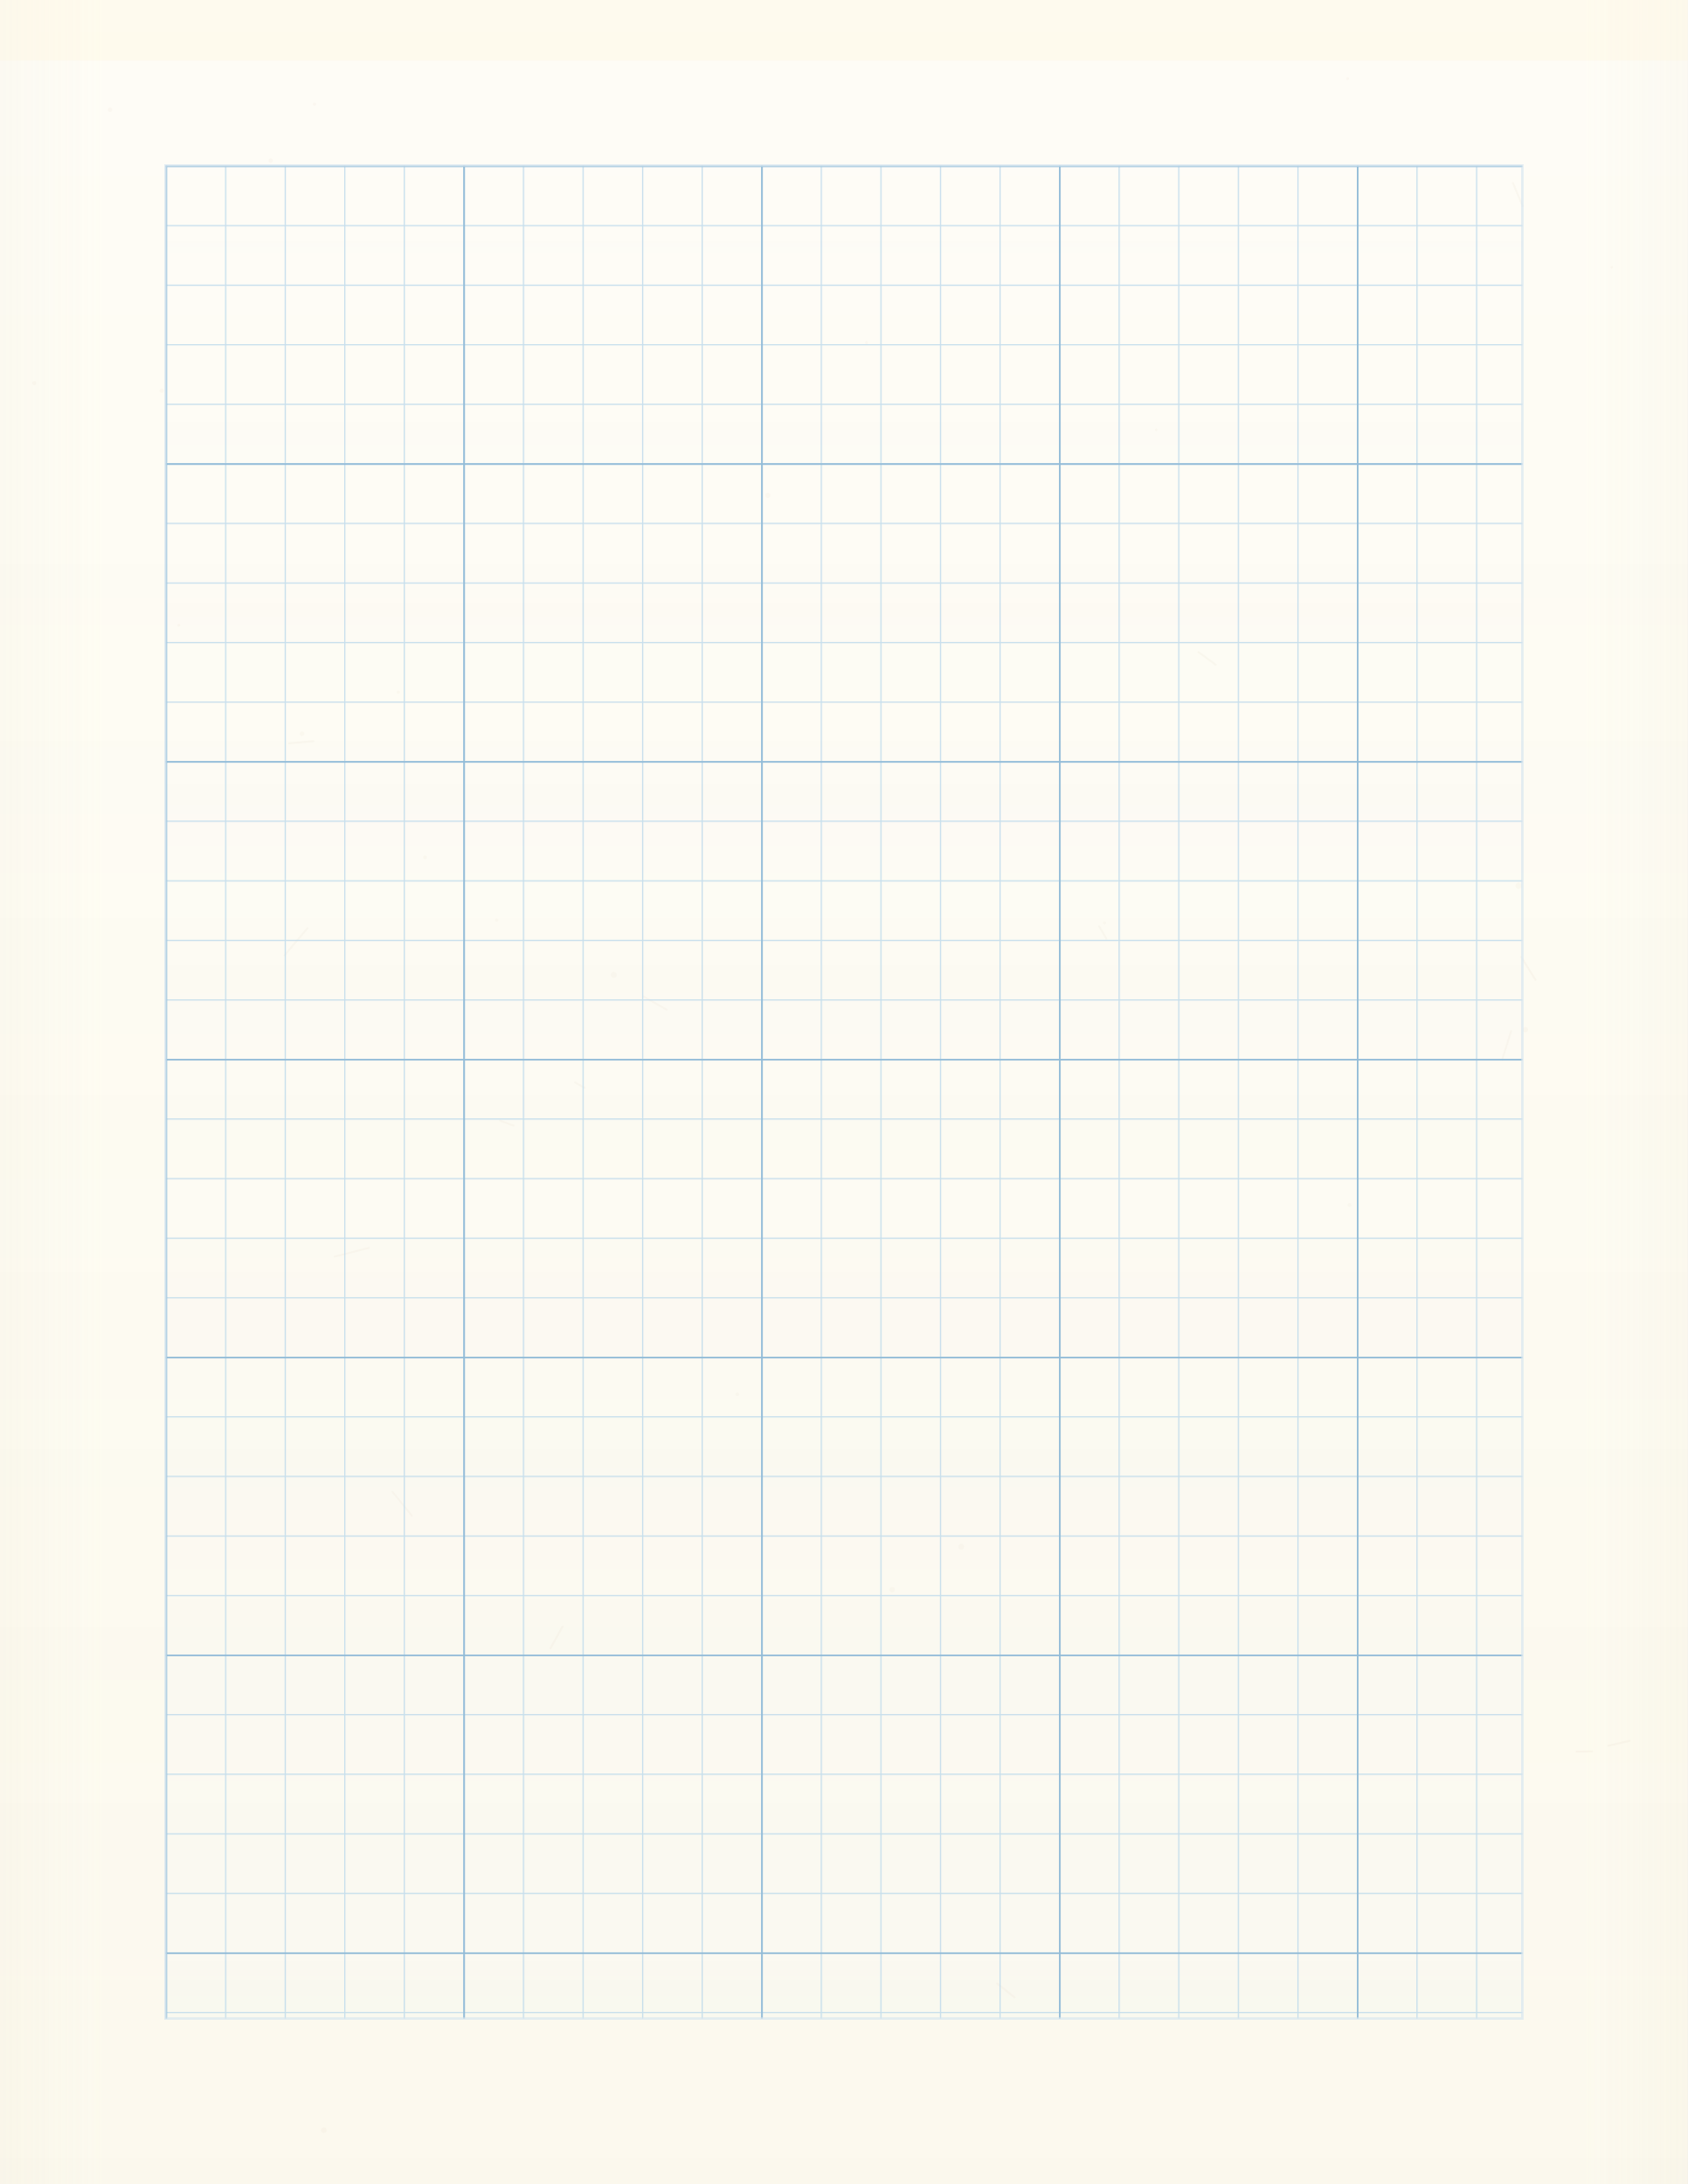
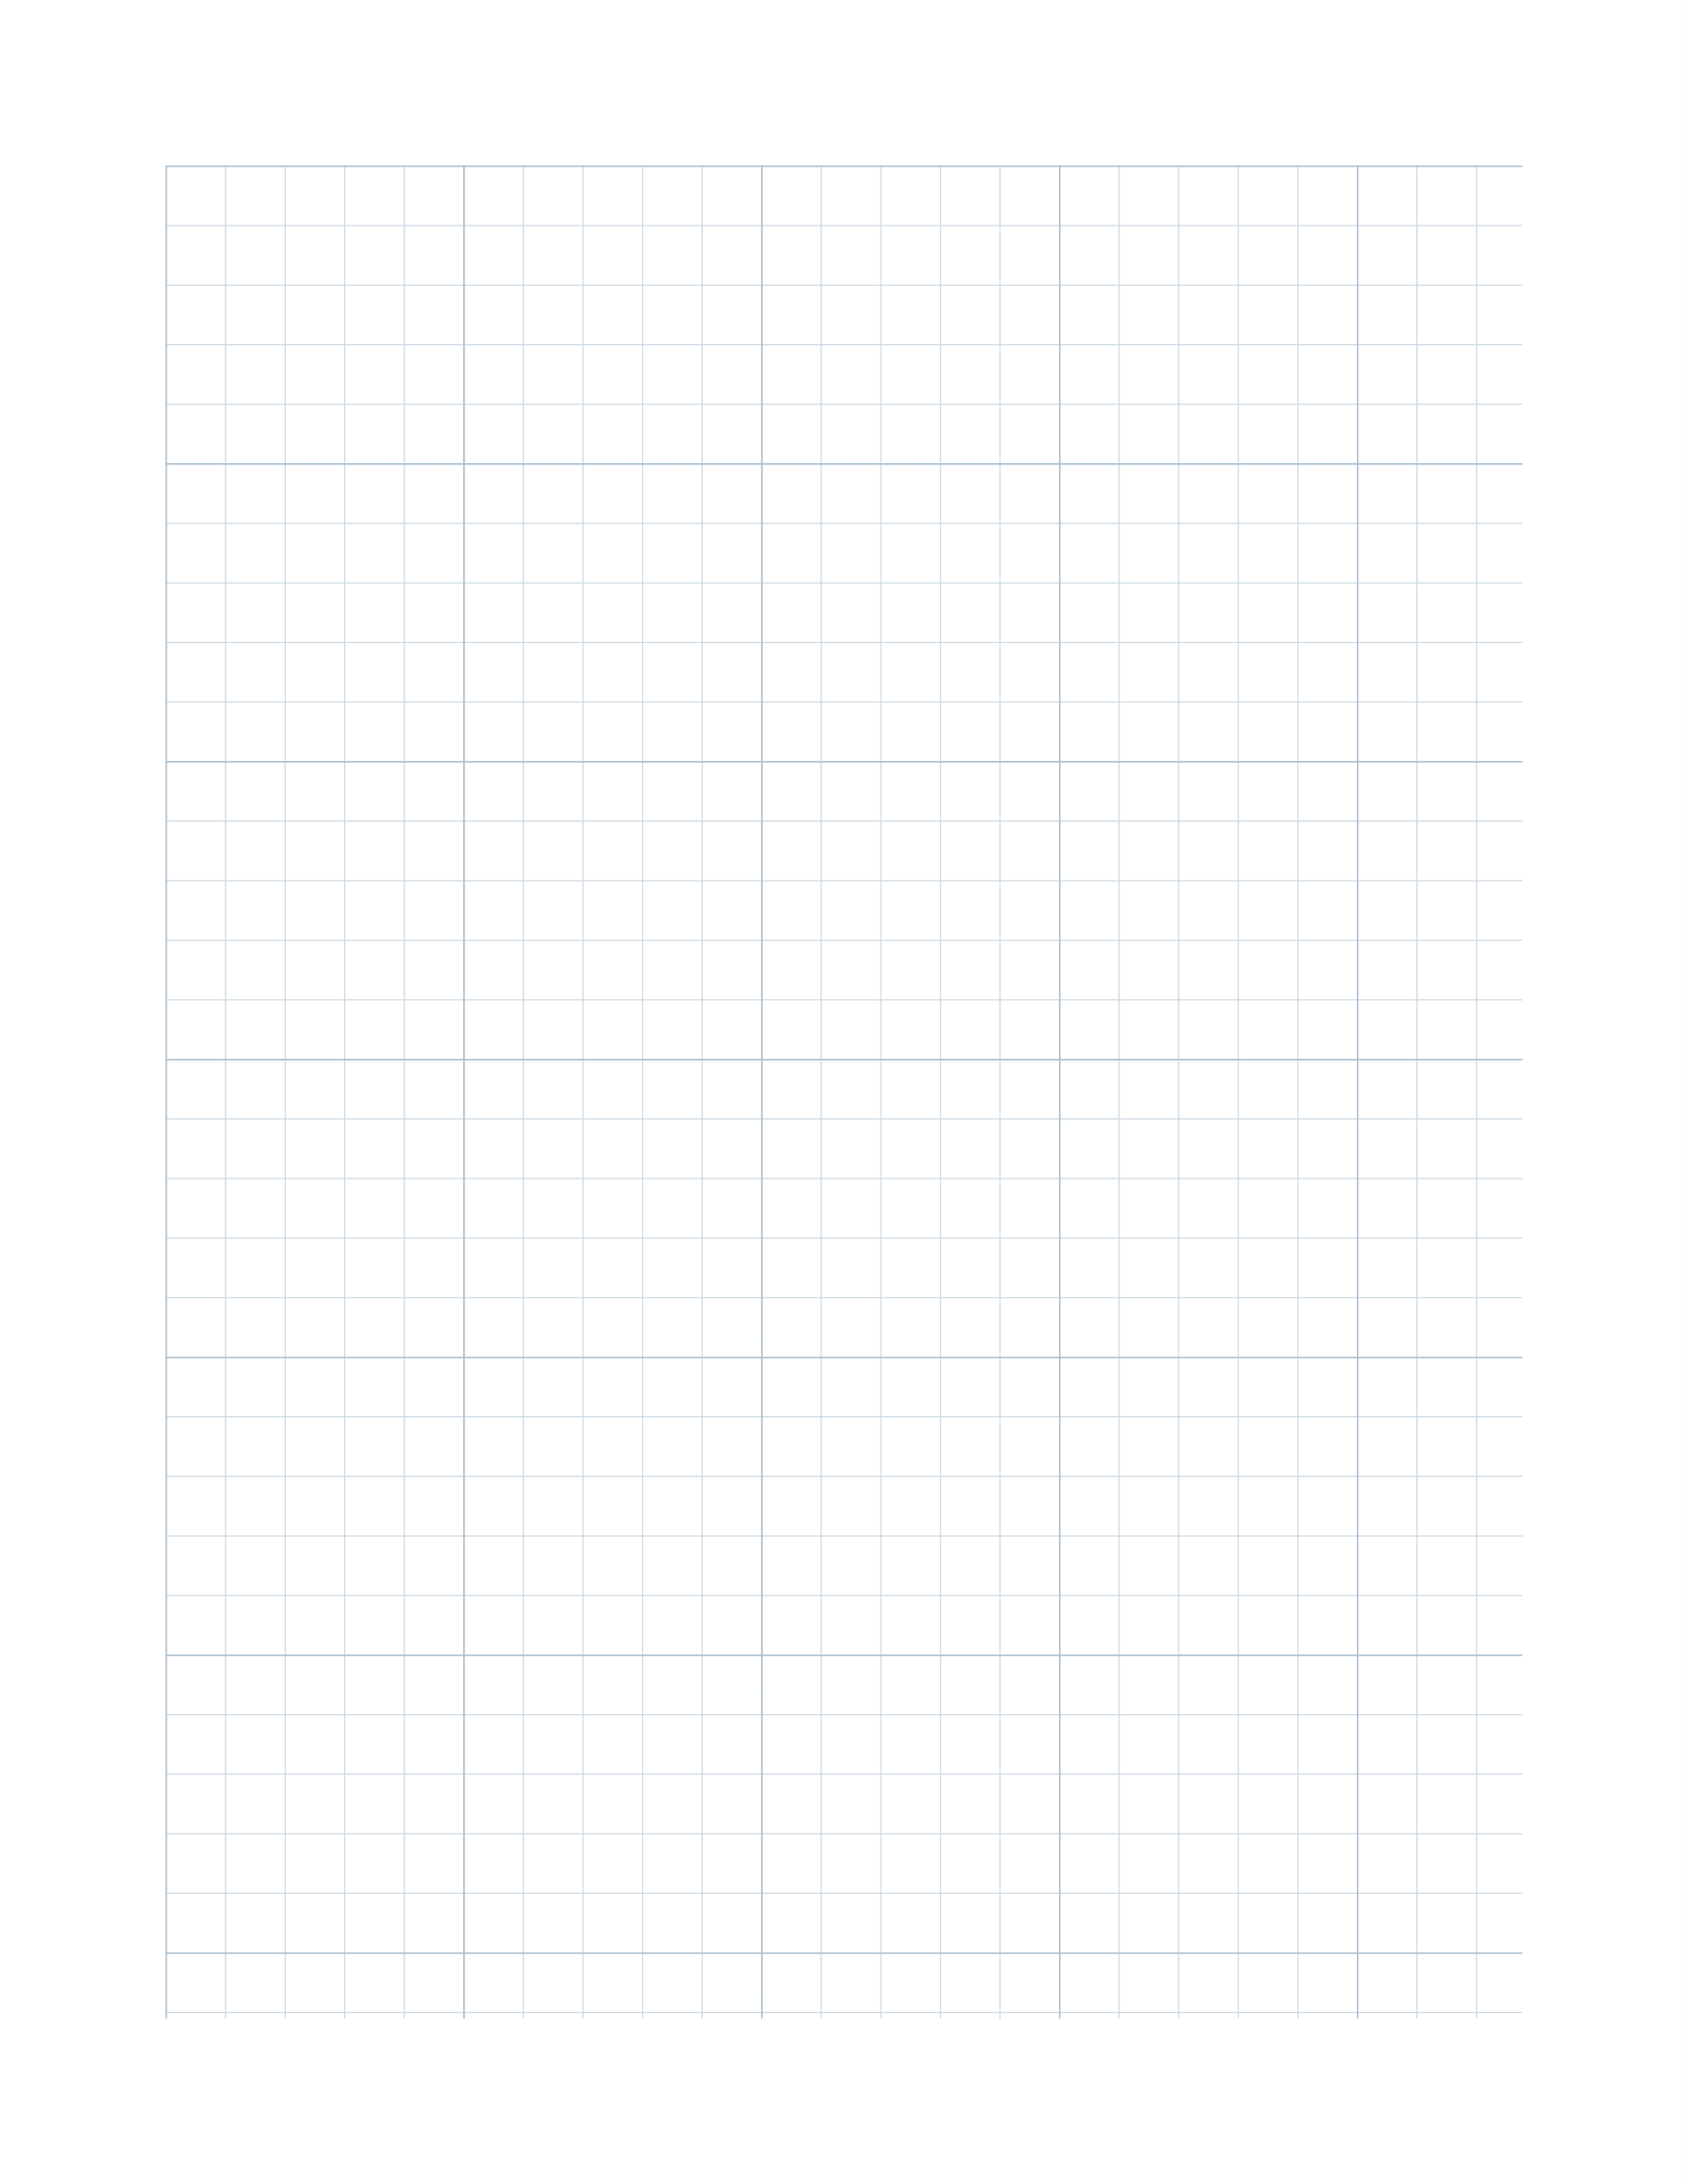
<svg xmlns="http://www.w3.org/2000/svg" viewBox="0 0 612 792" width="612" height="792" shape-rendering="geometricPrecision">
  <defs>
-     <linearGradient id="paper-wash" x1="0" y1="0" x2="0" y2="1">
-       <stop offset="0%" stop-color="#ffffff" stop-opacity="0.38" />
-       <stop offset="18%" stop-color="#ffffff" stop-opacity="0.10" />
-       <stop offset="100%" stop-color="#efe6cf" stop-opacity="0.14" />
-     </linearGradient>
-     <linearGradient id="edge-tone" x1="0" y1="0" x2="1" y2="0">
-       <stop offset="0%" stop-color="#dccfb4" stop-opacity="0.18" />
-       <stop offset="6%" stop-color="#dccfb4" stop-opacity="0.05" />
-       <stop offset="94%" stop-color="#dccfb4" stop-opacity="0.05" />
-       <stop offset="100%" stop-color="#dccfb4" stop-opacity="0.18" />
-     </linearGradient>
-     <linearGradient id="grid-field-wash" x1="0" y1="0" x2="0" y2="1">
-       <stop offset="0%" stop-color="#ffffff" stop-opacity="0.14" />
-       <stop offset="100%" stop-color="#eaf4fb" stop-opacity="0.22" />
-     </linearGradient>
    <pattern id="minor-grid" x="60" y="60" width="21.60" height="21.60" patternUnits="userSpaceOnUse">
-       <path d="M 21.60 0 L 0 0 0 21.60" fill="none" stroke="#b8d7ea" stroke-width="0.85" stroke-opacity="0.78" />
+       <path d="M 21.60 0 L 0 0 0 21.60" fill="none" stroke="#bfcfdb" stroke-width="0.76" stroke-opacity="0.84" />
    </pattern>
    <pattern id="major-grid" x="60" y="60" width="108" height="108" patternUnits="userSpaceOnUse">
-       <path d="M 108 0 L 0 0 0 108" fill="none" stroke="#89b6d4" stroke-width="1.15" stroke-opacity="0.86" />
+       <path d="M 108 0 L 0 0 0 108" fill="none" stroke="#a9becd" stroke-width="1.08" stroke-opacity="0.9" />
    </pattern>
  </defs>
-   <rect width="612" height="792" fill="#fffef5" />
-   <rect width="612" height="792" fill="url(#paper-wash)" />
-   <rect width="612" height="792" fill="url(#edge-tone)" opacity="0.55" />
-   <rect x="0" y="0" width="100%" height="22" fill="#fff7de" opacity="0.35" />
-   <line x1="548.59" y1="66.36" x2="552.08" y2="74.68" stroke="#d4c7ab" stroke-width="0.7" stroke-opacity="0.1" stroke-linecap="round" />
-   <line x1="233.36" y1="361.37" x2="241.72" y2="366.16" stroke="#d4c7ab" stroke-width="0.7" stroke-opacity="0.1" stroke-linecap="round" />
-   <line x1="113.61" y1="268.78" x2="104.79" y2="269.57" stroke="#d4c7ab" stroke-width="0.7" stroke-opacity="0.1" stroke-linecap="round" />
-   <line x1="577.25" y1="635.12" x2="571.64" y2="635.20" stroke="#d4c7ab" stroke-width="0.7" stroke-opacity="0.1" stroke-linecap="round" />
-   <line x1="590.86" y1="631.27" x2="583.10" y2="633.09" stroke="#d4c7ab" stroke-width="0.7" stroke-opacity="0.1" stroke-linecap="round" />
-   <line x1="551.57" y1="347.01" x2="556.76" y2="355.33" stroke="#d4c7ab" stroke-width="0.7" stroke-opacity="0.1" stroke-linecap="round" />
-   <line x1="203.97" y1="589.85" x2="199.61" y2="597.72" stroke="#d4c7ab" stroke-width="0.7" stroke-opacity="0.1" stroke-linecap="round" />
-   <line x1="398.55" y1="335.95" x2="401.20" y2="340.45" stroke="#d4c7ab" stroke-width="0.7" stroke-opacity="0.1" stroke-linecap="round" />
-   <line x1="208.47" y1="392.52" x2="211.97" y2="394.47" stroke="#d4c7ab" stroke-width="0.7" stroke-opacity="0.1" stroke-linecap="round" />
-   <line x1="111.50" y1="336.59" x2="103.19" y2="346.41" stroke="#d4c7ab" stroke-width="0.7" stroke-opacity="0.1" stroke-linecap="round" />
-   <line x1="434.52" y1="236.46" x2="440.79" y2="241.03" stroke="#d4c7ab" stroke-width="0.7" stroke-opacity="0.1" stroke-linecap="round" />
-   <line x1="133.76" y1="452.52" x2="121.32" y2="455.69" stroke="#d4c7ab" stroke-width="0.7" stroke-opacity="0.1" stroke-linecap="round" />
-   <line x1="547.94" y1="373.87" x2="544.68" y2="384.29" stroke="#d4c7ab" stroke-width="0.7" stroke-opacity="0.1" stroke-linecap="round" />
-   <line x1="361.60" y1="719.30" x2="367.90" y2="724.36" stroke="#d4c7ab" stroke-width="0.7" stroke-opacity="0.1" stroke-linecap="round" />
-   <line x1="142.29" y1="540.96" x2="149.32" y2="549.63" stroke="#d4c7ab" stroke-width="0.7" stroke-opacity="0.1" stroke-linecap="round" />
-   <line x1="181.27" y1="406.35" x2="186.22" y2="408.21" stroke="#d4c7ab" stroke-width="0.7" stroke-opacity="0.1" stroke-linecap="round" />
-   <circle cx="109.52" cy="266.07" r="0.83" fill="#d4c7ab" fill-opacity="0.08" />
-   <circle cx="117.43" cy="772.49" r="1.02" fill="#d4c7ab" fill-opacity="0.08" />
-   <circle cx="267.34" cy="505.63" r="0.68" fill="#d4c7ab" fill-opacity="0.08" />
-   <circle cx="400.52" cy="334.67" r="0.55" fill="#d4c7ab" fill-opacity="0.08" />
-   <circle cx="12.43" cy="138.94" r="0.74" fill="#d4c7ab" fill-opacity="0.08" />
-   <circle cx="180.10" cy="333.69" r="0.59" fill="#d4c7ab" fill-opacity="0.08" />
-   <circle cx="553.09" cy="373.40" r="0.99" fill="#d4c7ab" fill-opacity="0.08" />
-   <circle cx="278.43" cy="179.64" r="0.94" fill="#d4c7ab" fill-opacity="0.08" />
-   <circle cx="314.17" cy="124.21" r="0.53" fill="#d4c7ab" fill-opacity="0.08" />
-   <circle cx="489.31" cy="436.98" r="0.73" fill="#d4c7ab" fill-opacity="0.08" />
-   <circle cx="144.43" cy="251.04" r="0.57" fill="#d4c7ab" fill-opacity="0.08" />
-   <circle cx="488.66" cy="28.51" r="0.51" fill="#d4c7ab" fill-opacity="0.08" />
-   <circle cx="154.11" cy="310.90" r="0.68" fill="#d4c7ab" fill-opacity="0.08" />
-   <circle cx="114.04" cy="37.80" r="0.58" fill="#d4c7ab" fill-opacity="0.08" />
-   <circle cx="419.25" cy="155.86" r="0.48" fill="#d4c7ab" fill-opacity="0.08" />
-   <circle cx="64.84" cy="226.74" r="0.52" fill="#d4c7ab" fill-opacity="0.08" />
-   <circle cx="222.55" cy="353.53" r="1.10" fill="#d4c7ab" fill-opacity="0.08" />
-   <circle cx="323.46" cy="576.47" r="1" fill="#d4c7ab" fill-opacity="0.08" />
-   <circle cx="98.16" cy="58.25" r="0.79" fill="#d4c7ab" fill-opacity="0.08" />
-   <circle cx="58.62" cy="141.70" r="0.80" fill="#d4c7ab" fill-opacity="0.08" />
-   <circle cx="348.54" cy="560.89" r="1.11" fill="#d4c7ab" fill-opacity="0.08" />
-   <circle cx="39.89" cy="39.78" r="0.80" fill="#d4c7ab" fill-opacity="0.08" />
-   <circle cx="550.63" cy="321.18" r="1.15" fill="#d4c7ab" fill-opacity="0.08" />
-   <circle cx="584.44" cy="96.93" r="0.45" fill="#d4c7ab" fill-opacity="0.08" />
-   <rect x="60" y="60" width="492" height="672" fill="url(#grid-field-wash)" opacity="0.48" />
+   <rect width="612" height="792" fill="#ffffff" />
  <rect x="60" y="60" width="492" height="672" fill="url(#minor-grid)" />
  <rect x="60" y="60" width="492" height="672" fill="url(#major-grid)" />
-   <rect x="60" y="60" width="492" height="672" fill="none" stroke="#d4e4ef" stroke-width="0.9" stroke-opacity="0.62" />
</svg>
